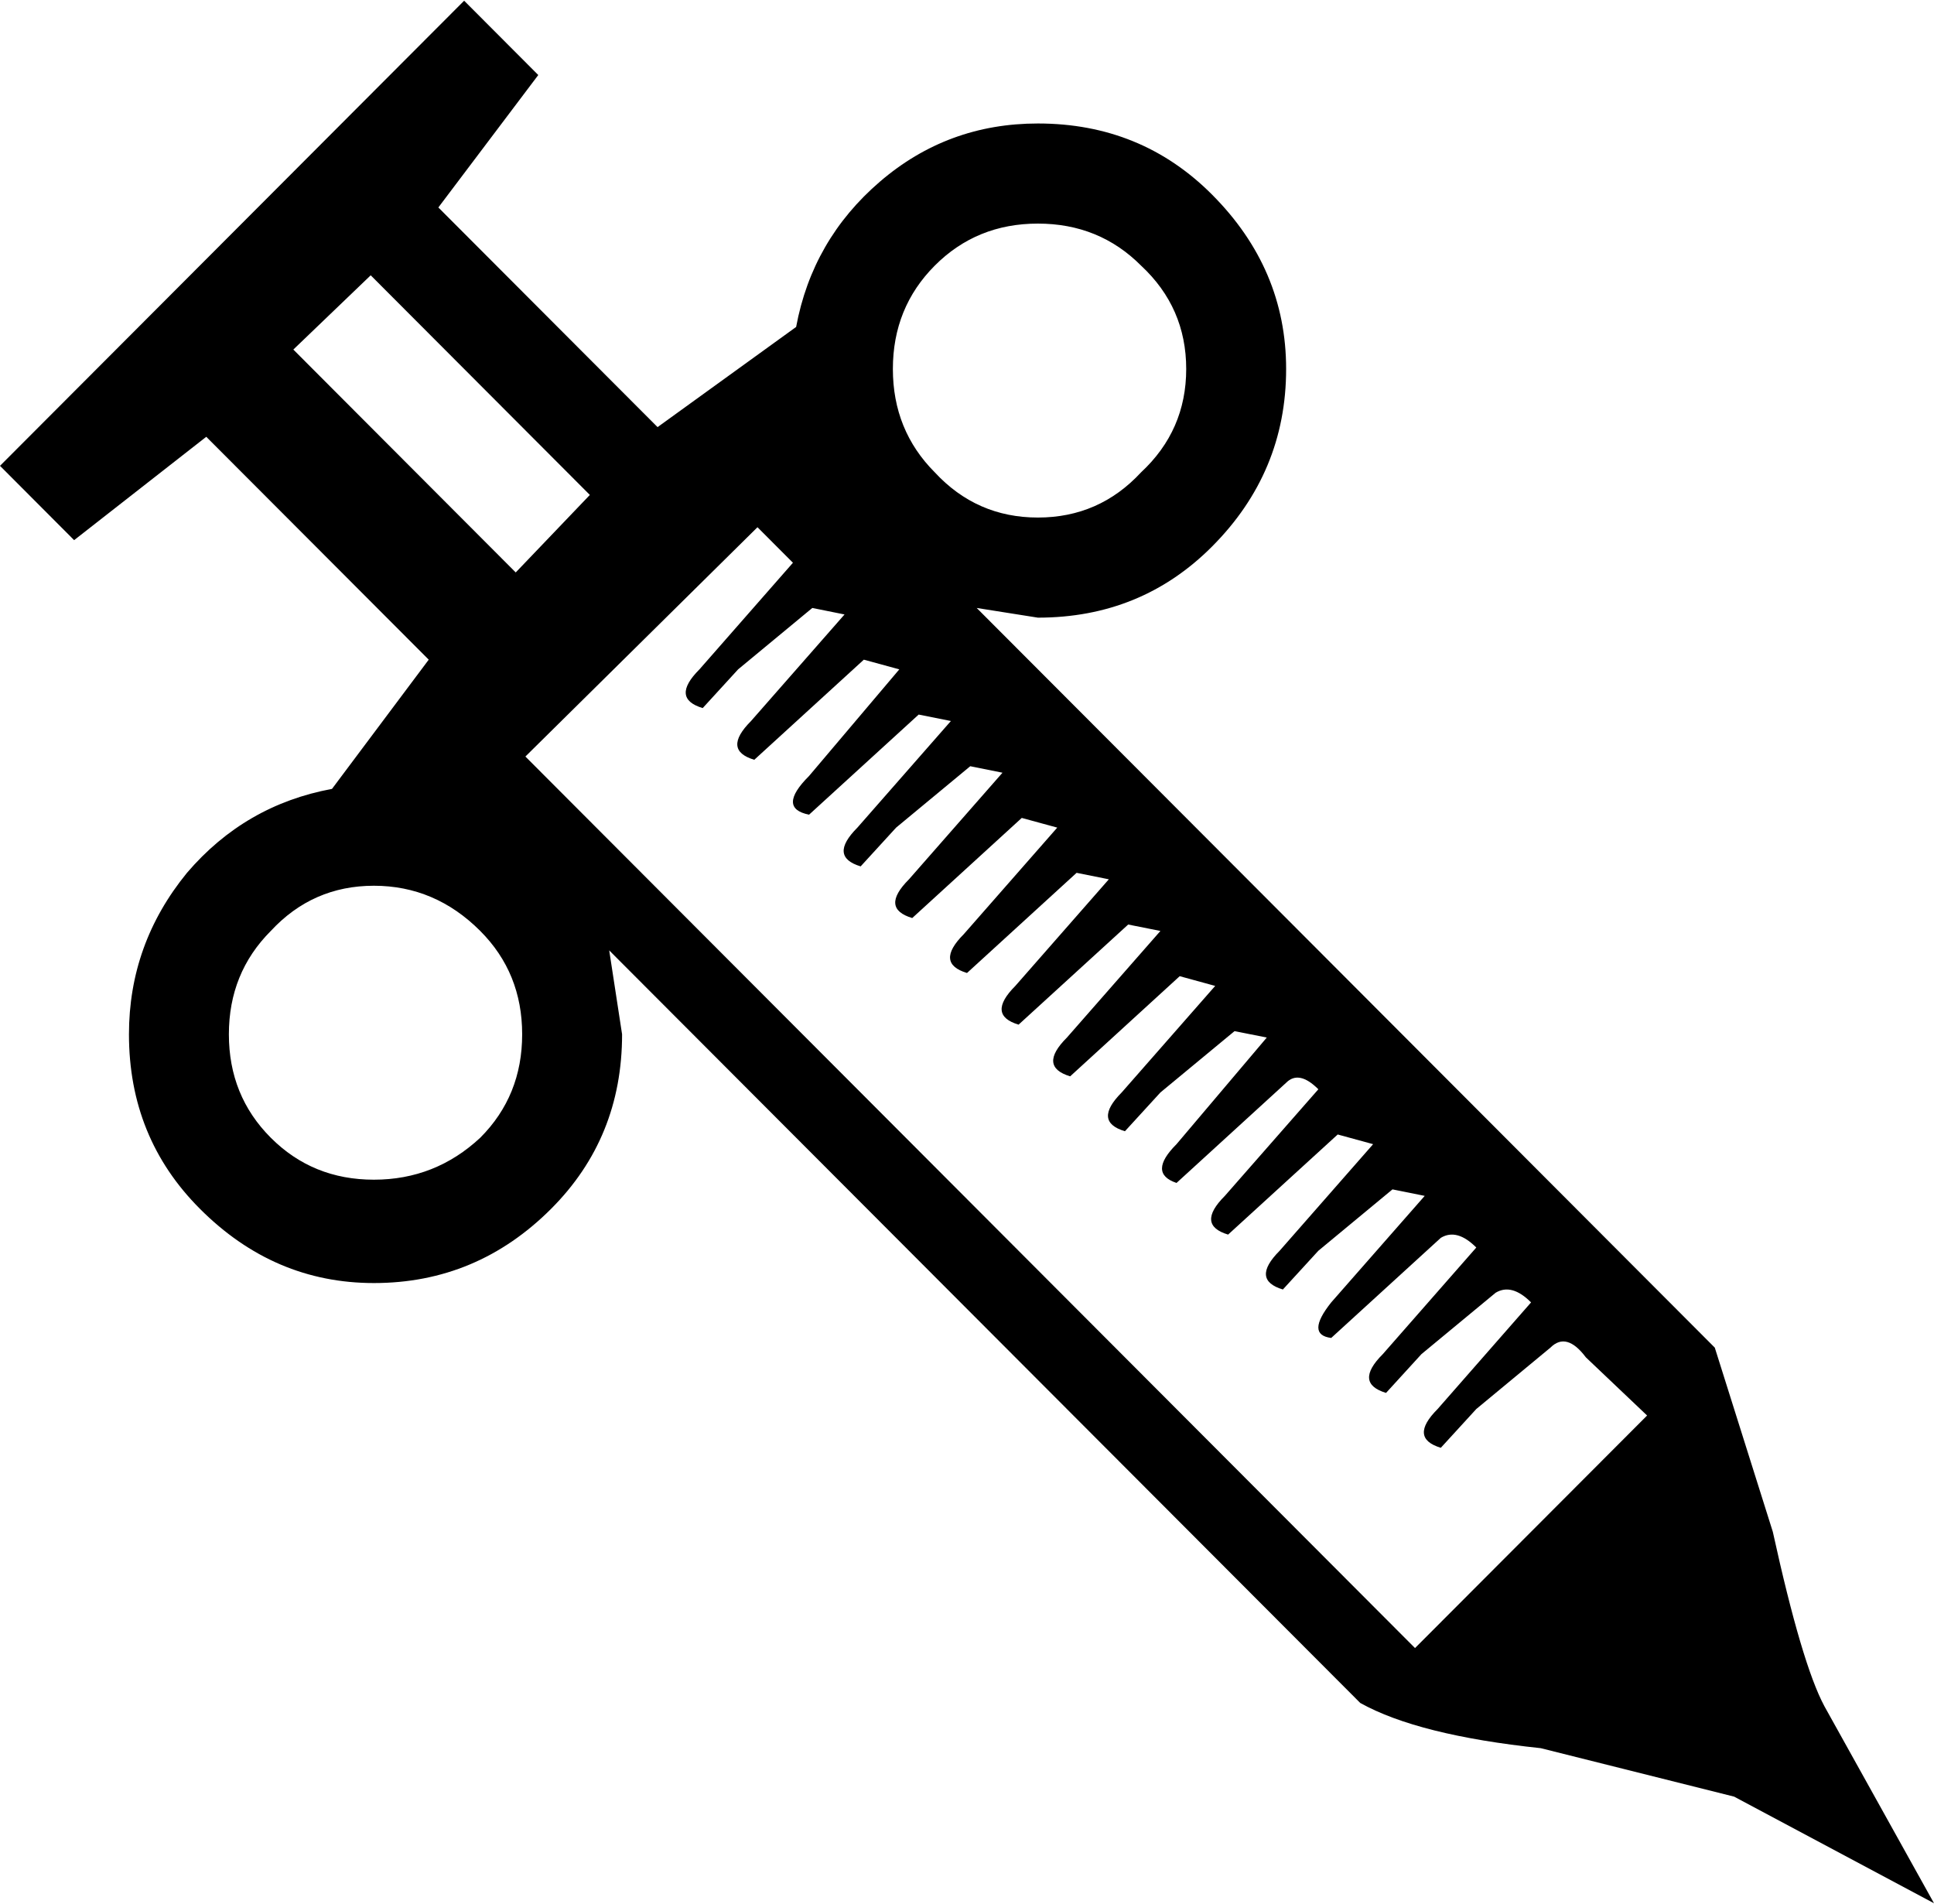
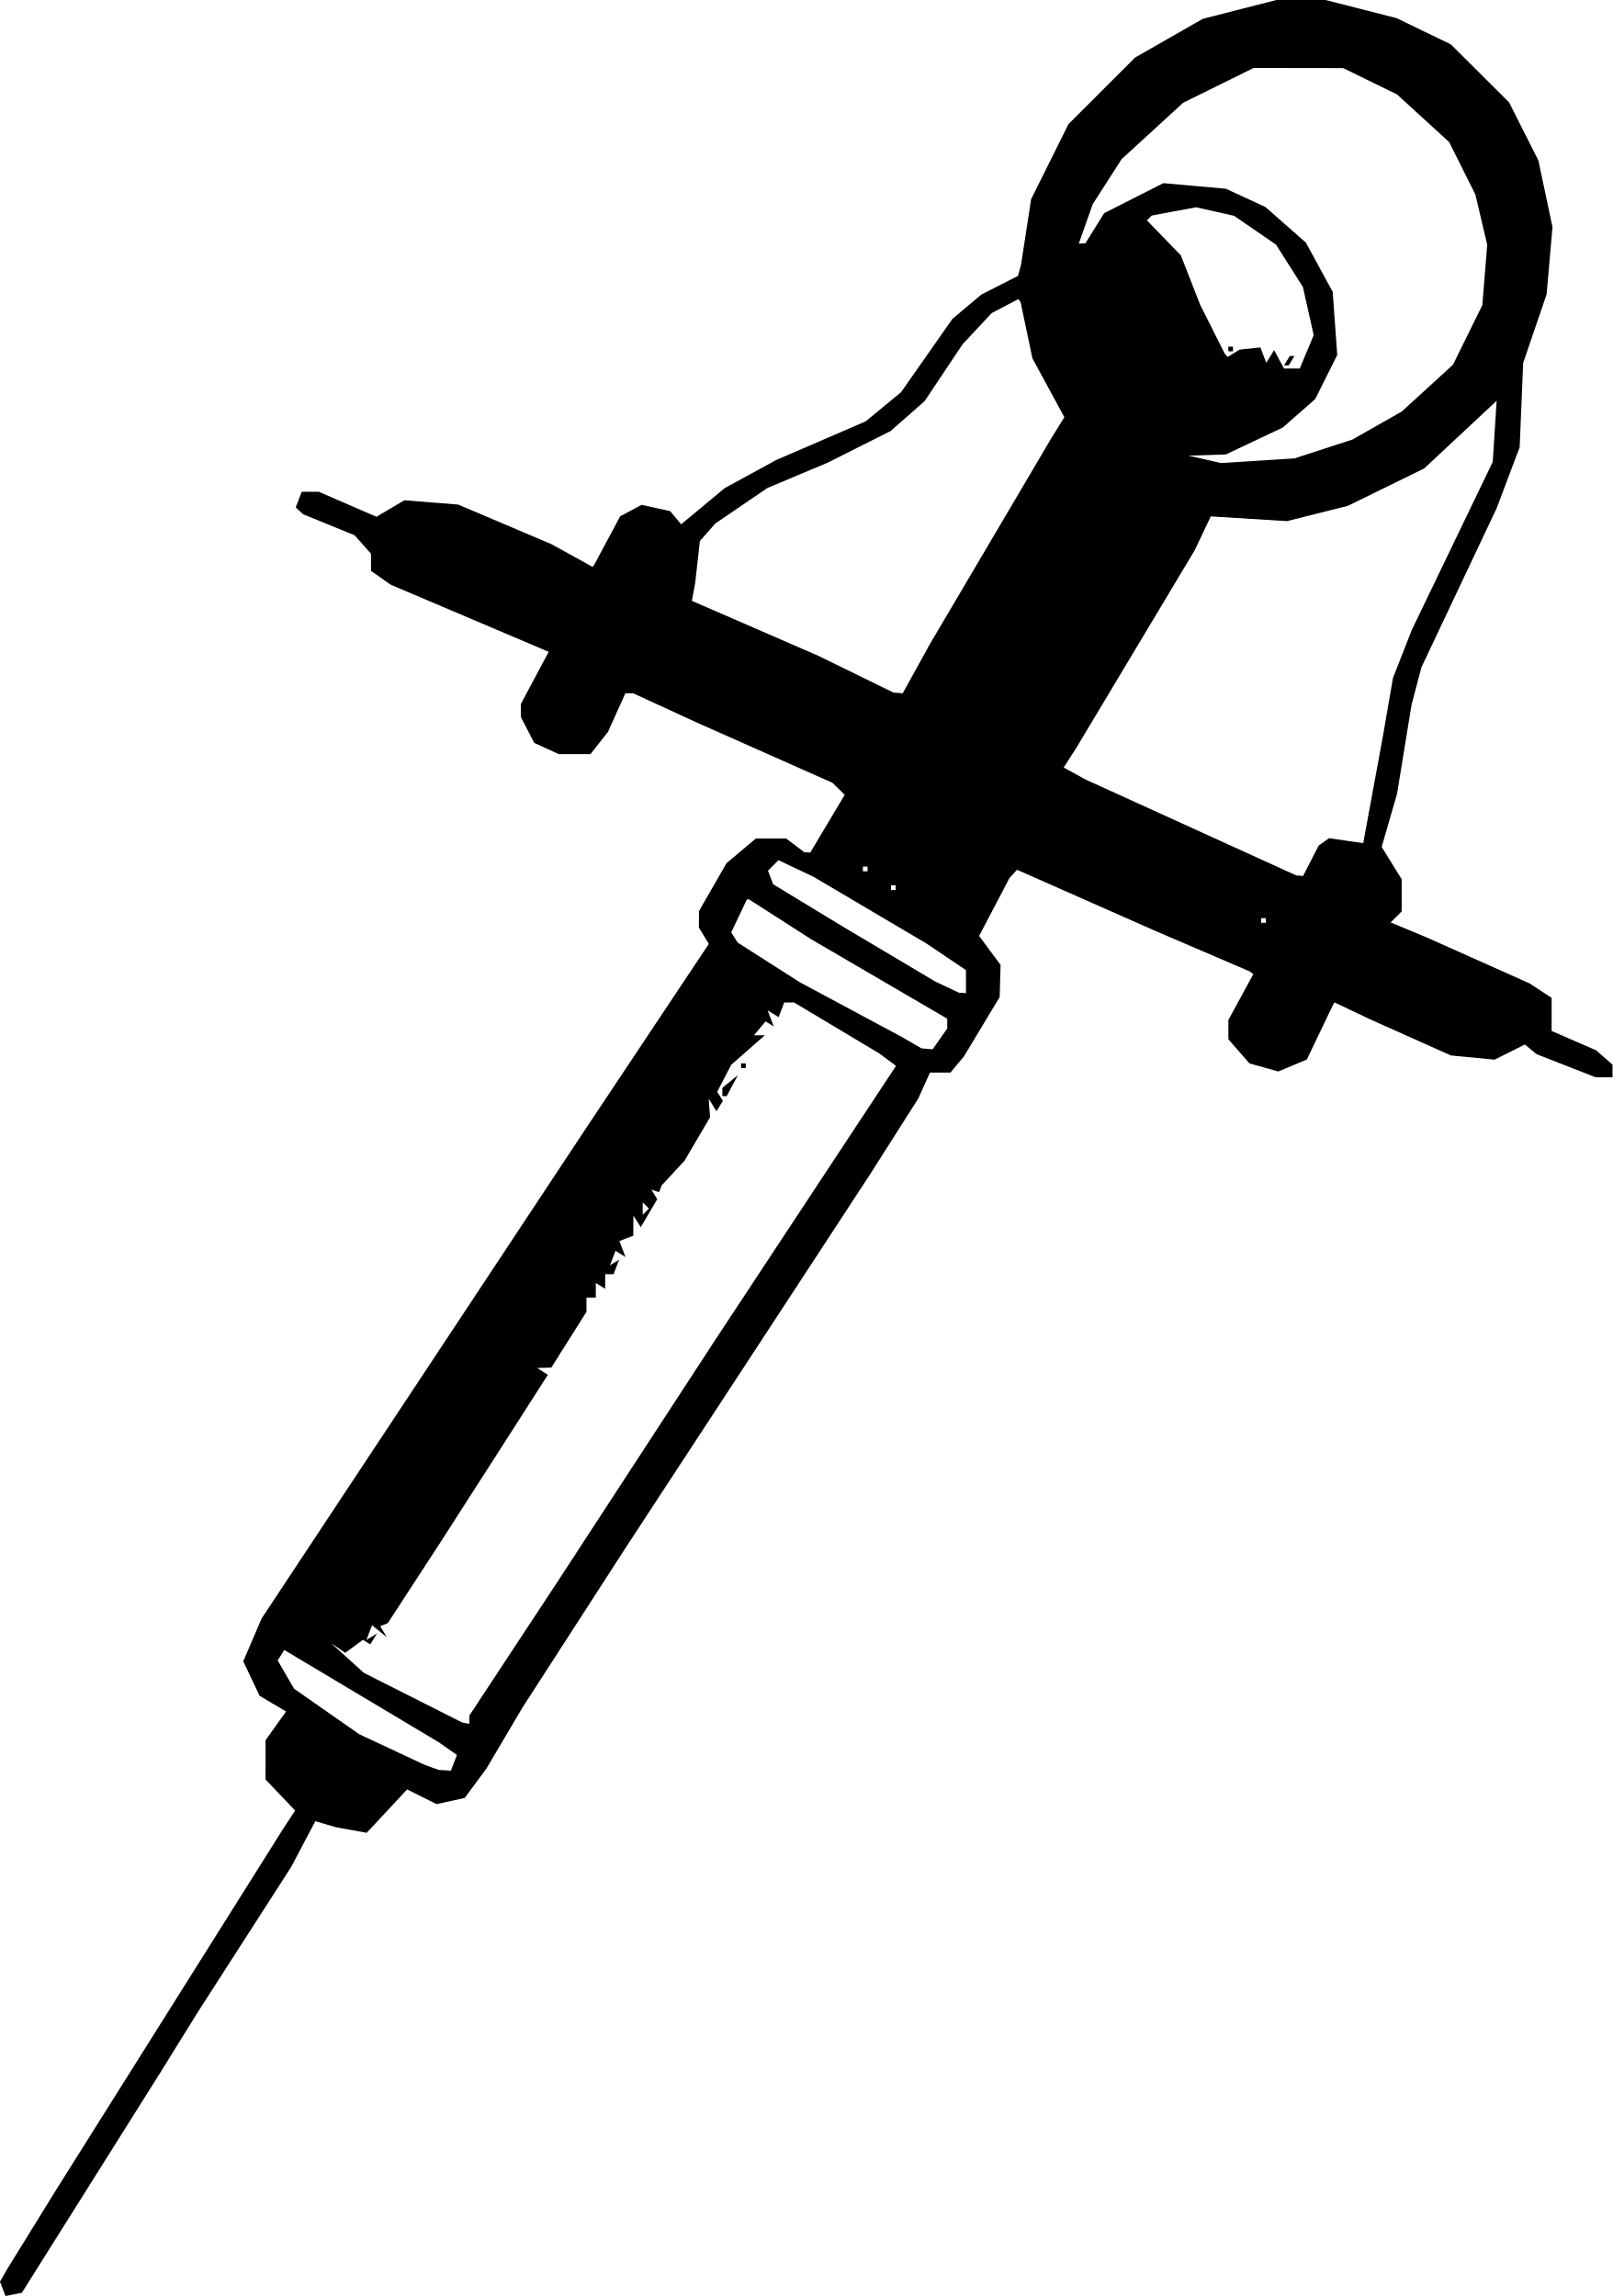
- <svg xmlns="http://www.w3.org/2000/svg" width="128pt" height="126pt" viewBox="0 0 128 126" version="1.1">
-   <g id="surface1">
-     <path d="M 31.785 61.609 C 29.797 59.617 27.449 58.617 24.746 58.617 C 22.043 58.617 19.77 59.617 17.922 61.609 C 16.07 63.465 15.148 65.742 15.148 68.449 C 15.148 71.16 16.07 73.438 17.922 75.293 C 19.77 77.145 22.043 78.07 24.746 78.07 C 27.449 78.07 29.797 77.145 31.785 75.293 C 33.637 73.438 34.559 71.16 34.559 68.449 C 34.559 65.742 33.637 63.465 31.785 61.609 M 39.039 32.754 L 24.535 18.219 L 19.414 23.133 L 34.133 37.883 L 39.039 32.754 M 69.973 54.77 L 67.625 54.129 L 60.375 60.754 C 58.949 60.328 58.879 59.473 60.16 58.191 L 66.348 51.137 L 64.215 50.707 L 59.309 54.77 L 56.961 57.336 C 55.539 56.906 55.465 56.055 56.746 54.77 L 62.934 47.715 L 60.801 47.289 L 53.547 53.914 C 52.125 53.629 52.125 52.773 53.547 51.352 L 59.52 44.297 L 57.172 43.656 L 49.922 50.281 C 48.496 49.855 48.426 49 49.707 47.715 L 55.895 40.664 L 53.762 40.234 L 48.852 44.297 L 46.508 46.859 C 45.086 46.434 45.012 45.578 46.293 44.297 L 52.48 37.242 L 50.133 34.891 L 34.773 50.066 L 93.652 109.066 L 109.012 93.676 L 104.961 89.828 C 104.105 88.688 103.324 88.473 102.613 89.184 L 97.707 93.246 L 95.359 95.812 C 93.938 95.383 93.867 94.527 95.148 93.246 L 101.332 86.191 C 100.48 85.336 99.699 85.125 98.988 85.551 L 94.078 89.613 L 91.734 92.18 C 90.312 91.75 90.238 90.895 91.52 89.613 L 97.707 82.559 C 96.852 81.703 96.07 81.488 95.359 81.918 L 88.105 88.543 C 86.969 88.402 86.969 87.617 88.105 86.191 L 94.293 79.141 L 92.16 78.711 L 87.254 82.773 L 84.906 85.336 C 83.484 84.91 83.414 84.055 84.691 82.773 L 90.879 75.719 L 88.535 75.078 L 81.281 81.703 C 79.859 81.277 79.785 80.422 81.066 79.141 L 87.254 72.086 C 86.398 71.23 85.688 71.086 85.121 71.656 L 77.867 78.285 C 76.586 77.855 76.586 77 77.867 75.719 L 83.84 68.664 L 81.707 68.238 L 76.801 72.297 L 74.453 74.863 C 73.031 74.438 72.961 73.582 74.238 72.297 L 80.426 65.246 L 78.078 64.602 L 70.828 71.23 C 69.406 70.801 69.332 69.945 70.613 68.664 L 76.801 61.609 L 74.668 61.184 L 67.414 67.809 C 65.992 67.383 65.922 66.527 67.199 65.246 L 73.387 58.191 L 71.254 57.762 L 64 64.391 C 62.578 63.961 62.508 63.105 63.785 61.824 L 69.973 54.77 M 85.121 24.418 C 85.121 28.977 83.484 32.895 80.215 36.172 C 77.086 39.309 73.246 40.875 68.691 40.875 L 64.641 40.234 L 113.492 89.184 L 117.332 101.371 C 118.613 107.211 119.75 111.059 120.746 112.914 L 128 125.953 L 114.773 118.898 L 101.973 115.691 C 96.57 115.121 92.586 114.125 90.027 112.699 L 40.32 62.895 L 41.172 68.449 C 41.172 73.012 39.609 76.859 36.48 79.992 C 33.207 83.27 29.297 84.91 24.746 84.91 C 20.336 84.91 16.496 83.27 13.227 79.992 C 10.098 76.859 8.535 73.012 8.535 68.449 C 8.535 64.461 9.812 60.898 12.375 57.762 C 14.934 54.77 18.133 52.918 21.973 52.207 L 28.375 43.656 L 13.652 28.906 L 4.906 35.746 L 0 30.828 L 30.719 0.047 L 35.625 4.965 L 29.012 13.73 L 43.52 28.266 L 52.691 21.637 C 53.406 17.789 55.254 14.582 58.238 12.02 C 61.227 9.453 64.711 8.172 68.691 8.172 C 73.246 8.172 77.086 9.738 80.215 12.875 C 83.484 16.152 85.121 20 85.121 24.418 M 75.52 17.578 C 73.672 15.723 71.395 14.797 68.691 14.797 C 65.992 14.797 63.715 15.723 61.867 17.578 C 60.02 19.43 59.094 21.711 59.094 24.418 C 59.094 27.125 60.02 29.406 61.867 31.258 C 63.715 33.254 65.992 34.25 68.691 34.25 C 71.395 34.25 73.672 33.254 75.52 31.258 C 77.512 29.406 78.508 27.125 78.508 24.418 C 78.508 21.711 77.512 19.43 75.52 17.578 " />
+ <svg xmlns="http://www.w3.org/2000/svg" width="91.064mm" height="129.686mm" viewBox="0 0 91.064 129.686" version="1.1" id="svg1" xml:space="preserve">
+   <defs id="defs1" />
+   <g id="layer1" transform="translate(-59.43613,-83.41166)">
+     <path style="display:inline;fill:#000000" d="m 60.21,213.008 -0.464,0.089 -0.155,-0.404 -0.155,-0.404 0.195,-0.343 0.195,-0.343 1.389,-2.249 1.389,-2.249 6.404,-10.186 6.404,-10.186 0.345,-0.529 0.345,-0.529 -0.835,-0.875 -0.835,-0.875 4.1e-4,-1.11 4.11e-4,-1.11 0.579,-0.812 0.579,-0.812 -0.746,-0.441 -0.746,-0.441 -0.463,-0.975 -0.463,-0.975 0.52,-1.212 0.52,-1.212 9.191,-13.891 9.191,-13.891 3.436,-5.159 3.436,-5.159 -0.281,-0.459 -0.281,-0.459 0.003,-0.467 0.003,-0.467 0.776,-1.352 0.776,-1.352 0.83,-0.698 0.83,-0.698 h 0.855 0.855 l 0.514,0.388 0.514,0.388 0.168,0.008 0.168,0.008 0.971,-1.63 0.971,-1.63 -0.345,-0.339 -0.345,-0.339 -3.836,-1.704 -3.836,-1.704 -1.793,-0.825 -1.793,-0.825 h -0.218 -0.218 l -0.494,1.094 -0.494,1.094 -0.492,0.625 -0.492,0.625 h -0.894 -0.894 l -0.694,-0.316 -0.694,-0.316 -0.377,-0.729 -0.377,-0.729 v -0.373 -0.373 l 0.785,-1.471 0.785,-1.471 -4.46,-1.895 -4.46,-1.895 -0.558,-0.391 -0.558,-0.391 v -0.485 -0.485 l -0.463,-0.521 -0.463,-0.521 -1.455,-0.594 -1.455,-0.594 -0.207,-0.193 -0.207,-0.193 0.169,-0.441 0.169,-0.441 h 0.483 0.483 l 1.627,0.706 1.627,0.706 0.789,-0.466 0.789,-0.466 1.519,0.121 1.519,0.121 2.63,1.117 2.63,1.117 1.165,0.643 1.165,0.643 0.052,-0.07 0.052,-0.07 0.727,-1.358 0.727,-1.358 0.605,-0.324 0.605,-0.324 0.807,0.177 0.807,0.177 0.31,0.373 0.31,0.373 1.23,-1.023 1.23,-1.023 1.455,-0.793 1.455,-0.793 2.526,-1.092 2.526,-1.092 0.998,-0.823 0.998,-0.823 1.451,-2.071 1.451,-2.071 0.816,-0.686 0.816,-0.686 1.036,-0.528 1.036,-0.528 0.086,-0.319 0.086,-0.319 0.284,-1.846 0.284,-1.846 1.056,-2.123 1.056,-2.123 1.881,-1.879 1.881,-1.879 1.911,-1.093 1.911,-1.093 2.087,-0.534 2.087,-0.534 h 1.371 1.371 l 2.015,0.515 2.015,0.515 1.531,0.741 1.531,0.741 1.643,1.636 1.643,1.636 0.828,1.64 0.828,1.64 0.399,1.883 0.399,1.883 -0.166,1.899 -0.166,1.899 -0.662,1.937 -0.662,1.937 -0.099,2.381 -0.099,2.381 -0.65,1.724 -0.65,1.724 -2.125,4.494 -2.125,4.494 -0.278,1.058 -0.278,1.058 -0.41,2.514 -0.41,2.514 -0.433,1.499 -0.433,1.499 0.564,0.913 0.564,0.913 v 0.908 0.908 l -0.311,0.311 -0.311,0.311 1.039,0.433 1.039,0.433 2.887,1.291 2.887,1.291 0.619,0.406 0.619,0.406 v 0.935 0.935 l 1.257,0.547 1.257,0.547 0.463,0.405 0.463,0.405 v 0.356 0.356 h -0.479 -0.479 l -1.667,-0.653 -1.667,-0.653 -0.328,-0.272 -0.328,-0.272 -0.857,0.428 -0.857,0.428 -1.233,-0.119 -1.233,-0.119 -2.249,-1.006 -2.249,-1.006 -1.038,-0.492 -1.038,-0.492 -0.039,0.064 -0.039,0.064 -0.741,1.548 -0.741,1.548 -0.806,0.339 -0.806,0.339 -0.815,-0.229 -0.815,-0.229 -0.595,-0.681 -0.595,-0.681 v -0.545 -0.545 l 0.704,-1.294 0.704,-1.294 -0.109,-0.081 -0.109,-0.081 -2.646,-1.135 -2.646,-1.135 -3.917,-1.732 -3.917,-1.732 -0.215,0.237 -0.215,0.237 -0.855,1.631 -0.855,1.631 0.606,0.82 0.606,0.82 -0.026,0.906 -0.026,0.906 -1.005,1.671 -1.005,1.671 -0.385,0.463 -0.385,0.463 h -0.578 -0.578 l -0.328,0.728 -0.328,0.728 -1.345,2.117 -1.345,2.117 -1.644,2.514 -1.644,2.514 -5.282,8.07 -5.282,8.07 -2.904,4.498 -2.904,4.498 -1.016,1.72 -1.016,1.72 -0.618,0.838 -0.618,0.838 -0.795,0.175 -0.795,0.175 -0.832,-0.415 -0.832,-0.415 -1.141,1.225 -1.141,1.225 -0.873,-0.159 -0.873,-0.159 -0.578,-0.169 -0.578,-0.169 -0.676,1.283 -0.676,1.283 -2.637,4.101 -2.637,4.101 -1.066,1.72 -1.066,1.72 -3.907,6.214 -3.907,6.214 z m 24.351,-29.604 0.339,0.021 0.17,-0.443 0.17,-0.443 -0.509,-0.357 -0.509,-0.357 -4.366,-2.609 -4.366,-2.609 -0.186,0.297 -0.186,0.297 0.463,0.798 0.463,0.798 1.84,1.285 1.84,1.285 1.852,0.867 1.852,0.867 0.397,0.142 0.397,0.142 z m 1.182,-2.662 0.198,0.037 v -0.232 -0.232 l 2.447,-3.715 2.447,-3.715 4.498,-6.898 4.498,-6.898 5.103,-7.737 5.103,-7.737 -0.473,-0.351 -0.473,-0.351 -2.404,-1.439 -2.404,-1.439 h -0.279 -0.279 l -0.159,0.414 -0.159,0.414 -0.311,-0.192 -0.311,-0.192 0.174,0.454 0.174,0.454 -0.232,-0.143 -0.232,-0.143 -0.327,0.394 -0.327,0.394 h 0.306 0.306 l -0.949,0.833 -0.949,0.833 -0.394,0.762 -0.394,0.762 0.159,0.257 0.159,0.257 -0.181,0.293 -0.181,0.293 -0.22,-0.356 -0.22,-0.356 0.039,0.526 0.039,0.526 -0.719,1.225 -0.719,1.225 -0.648,0.699 -0.648,0.699 -0.073,0.192 -0.073,0.192 -0.218,-0.073 -0.218,-0.073 0.167,0.271 0.167,0.271 -0.466,0.789 -0.466,0.789 -0.207,-0.325 -0.207,-0.325 -0.004,0.567 -0.004,0.567 -0.392,0.151 -0.392,0.151 0.173,0.45 0.173,0.45 -0.282,-0.174 -0.282,-0.174 -0.157,0.409 -0.157,0.409 0.259,-0.16 0.259,-0.16 -0.158,0.411 -0.158,0.411 h -0.236 -0.236 v 0.412 0.412 l -0.265,-0.164 -0.265,-0.164 v 0.412 0.412 H 92.821 92.556 v 0.403 0.403 l -0.992,1.573 -0.992,1.573 -0.397,0.013 -0.397,0.013 0.298,0.194 0.298,0.194 -1.271,1.984 -1.271,1.984 -1.783,2.778 -1.783,2.778 -1.464,2.249 -1.464,2.249 -0.214,0.089 -0.214,0.089 0.185,0.308 0.185,0.308 -0.417,-0.337 -0.417,-0.337 -0.16,0.417 -0.16,0.417 0.302,-0.187 0.302,-0.187 -0.191,0.31 -0.191,0.31 -0.207,-0.128 -0.207,-0.128 -0.501,0.367 -0.501,0.367 -0.398,-0.272 -0.398,-0.272 0.926,0.839 0.926,0.839 2.778,1.402 2.778,1.402 z M 100.352,145.325 h -0.123 v -0.232 -0.232 l 0.44,-0.363 0.44,-0.363 -0.317,0.595 -0.317,0.595 z m 1.068,-1.587 h -0.132 v -0.132 -0.132 h 0.132 0.132 v 0.132 0.132 z m -5.512,8.114 0.176,-0.176 -0.176,-0.176 -0.176,-0.176 v 0.353 0.353 z m 15.882,-9.198 0.316,0.026 0.412,-0.588 0.412,-0.588 v -0.276 -0.276 l -3.843,-2.245 -3.843,-2.245 -1.752,-1.124 -1.752,-1.124 h -0.063 -0.063 l -0.441,0.929 -0.441,0.929 0.178,0.287 0.178,0.287 1.754,1.121 1.754,1.121 2.91,1.561 2.91,1.561 0.529,0.308 0.529,0.308 z m 1.999,-3.161 0.198,0.012 v -0.649 -0.649 l -1.124,-0.757 -1.124,-0.757 -3.175,-1.875 -3.175,-1.875 -0.995,-0.473 -0.995,-0.473 -0.297,0.297 -0.297,0.297 0.147,0.383 0.147,0.383 1.939,1.179 1.939,1.179 2.632,1.565 2.632,1.565 0.675,0.319 0.675,0.319 z m 16.999,-3.957 h 0.132 v -0.132 -0.132 h -0.132 -0.132 v 0.132 0.132 z m -20.902,-1.852 h 0.132 v -0.132 -0.132 h -0.132 -0.132 v 0.132 0.132 z m 22.946,-0.81 0.192,0.017 0.441,-0.86 0.441,-0.86 0.294,-0.208 0.294,-0.208 0.964,0.14 0.964,0.14 0.548,-2.975 0.548,-2.975 0.292,-1.69 0.292,-1.69 0.53,-1.353 0.53,-1.353 2.287,-4.749 2.287,-4.749 0.11,-1.725 0.11,-1.725 -2.047,1.911 -2.047,1.911 -2.155,1.056 -2.155,1.056 -1.72,0.431 -1.72,0.431 -2.149,-0.134 -2.149,-0.134 -0.457,0.961 -0.457,0.961 -3.328,5.556 -3.328,5.556 -0.369,0.576 -0.369,0.576 0.613,0.336 0.613,0.336 5.953,2.71 5.953,2.71 z M 108.299,132.625 h 0.132 v -0.132 -0.132 h -0.132 -0.132 v 0.132 0.132 z m 1.852,-10.075 0.265,0.02 0.767,-1.389 0.767,-1.389 3.433,-5.821 3.433,-5.821 0.364,-0.586 0.364,-0.586 -0.902,-1.663 -0.902,-1.663 -0.334,-1.587 -0.334,-1.587 -0.063,-0.086 -0.063,-0.086 -0.752,0.394 -0.752,0.394 -0.823,0.882 -0.823,0.882 -1.073,1.607 -1.073,1.607 -0.96,0.843 -0.96,0.843 -1.773,0.892 -1.773,0.892 -1.705,0.717 -1.705,0.717 -1.47,1.001 -1.47,1.001 -0.436,0.495 -0.436,0.495 -0.134,1.191 -0.134,1.191 -0.092,0.5 -0.092,0.5 3.572,1.553 3.572,1.553 2.117,1.036 2.117,1.036 z m 20.323,-13.116 2.066,-0.131 1.638,-0.533 1.638,-0.533 1.389,-0.789 1.389,-0.789 1.449,-1.324 1.449,-1.324 0.829,-1.685 0.829,-1.685 0.137,-1.703 0.137,-1.703 -0.335,-1.42 -0.335,-1.42 -0.739,-1.479 -0.739,-1.479 -1.474,-1.347 -1.474,-1.347 -1.521,-0.743 -1.521,-0.743 -2.526,-0.004 -2.526,-0.004 -1.99,0.983 -1.99,0.983 -1.738,1.593 -1.738,1.593 -0.817,1.273 -0.817,1.273 -0.393,1.113 -0.393,1.113 0.187,-0.01 0.187,-0.01 0.529,-0.85 0.529,-0.85 1.671,-0.848 1.671,-0.848 1.768,0.158 1.768,0.158 1.116,0.516 1.116,0.516 1.142,1.005 1.142,1.005 0.757,1.391 0.757,1.391 0.128,1.783 0.128,1.783 -0.622,1.245 -0.622,1.245 -0.915,0.803 -0.915,0.803 -1.606,0.76 -1.606,0.76 -1.058,0.035 -1.058,0.035 0.926,0.209 0.926,0.209 z m 1.92,-5.207 h 0.443 l 0.394,-0.942 0.394,-0.942 -0.305,-1.361 -0.305,-1.361 -0.758,-1.195 -0.758,-1.195 -1.185,-0.815 -1.185,-0.815 -1.074,-0.241 -1.074,-0.241 -1.25,0.233 -1.25,0.233 -0.137,0.137 -0.137,0.137 0.957,0.987 0.957,0.987 0.545,1.394 0.545,1.394 0.695,1.384 0.695,1.384 0.083,0.093 0.083,0.093 0.337,-0.208 0.337,-0.208 0.586,-0.062 0.586,-0.062 0.167,0.435 0.167,0.435 0.222,-0.359 0.222,-0.359 0.279,0.521 0.279,0.521 z M 132.08,104.05 h -0.132 l 0.164,-0.265 0.164,-0.265 h 0.132 0.132 l -0.164,0.265 -0.164,0.265 z m -3.144,-0.794 h -0.132 v -0.132 -0.132 h 0.132 0.132 v 0.132 0.132 z" id="path1" />
  </g>
</svg>
